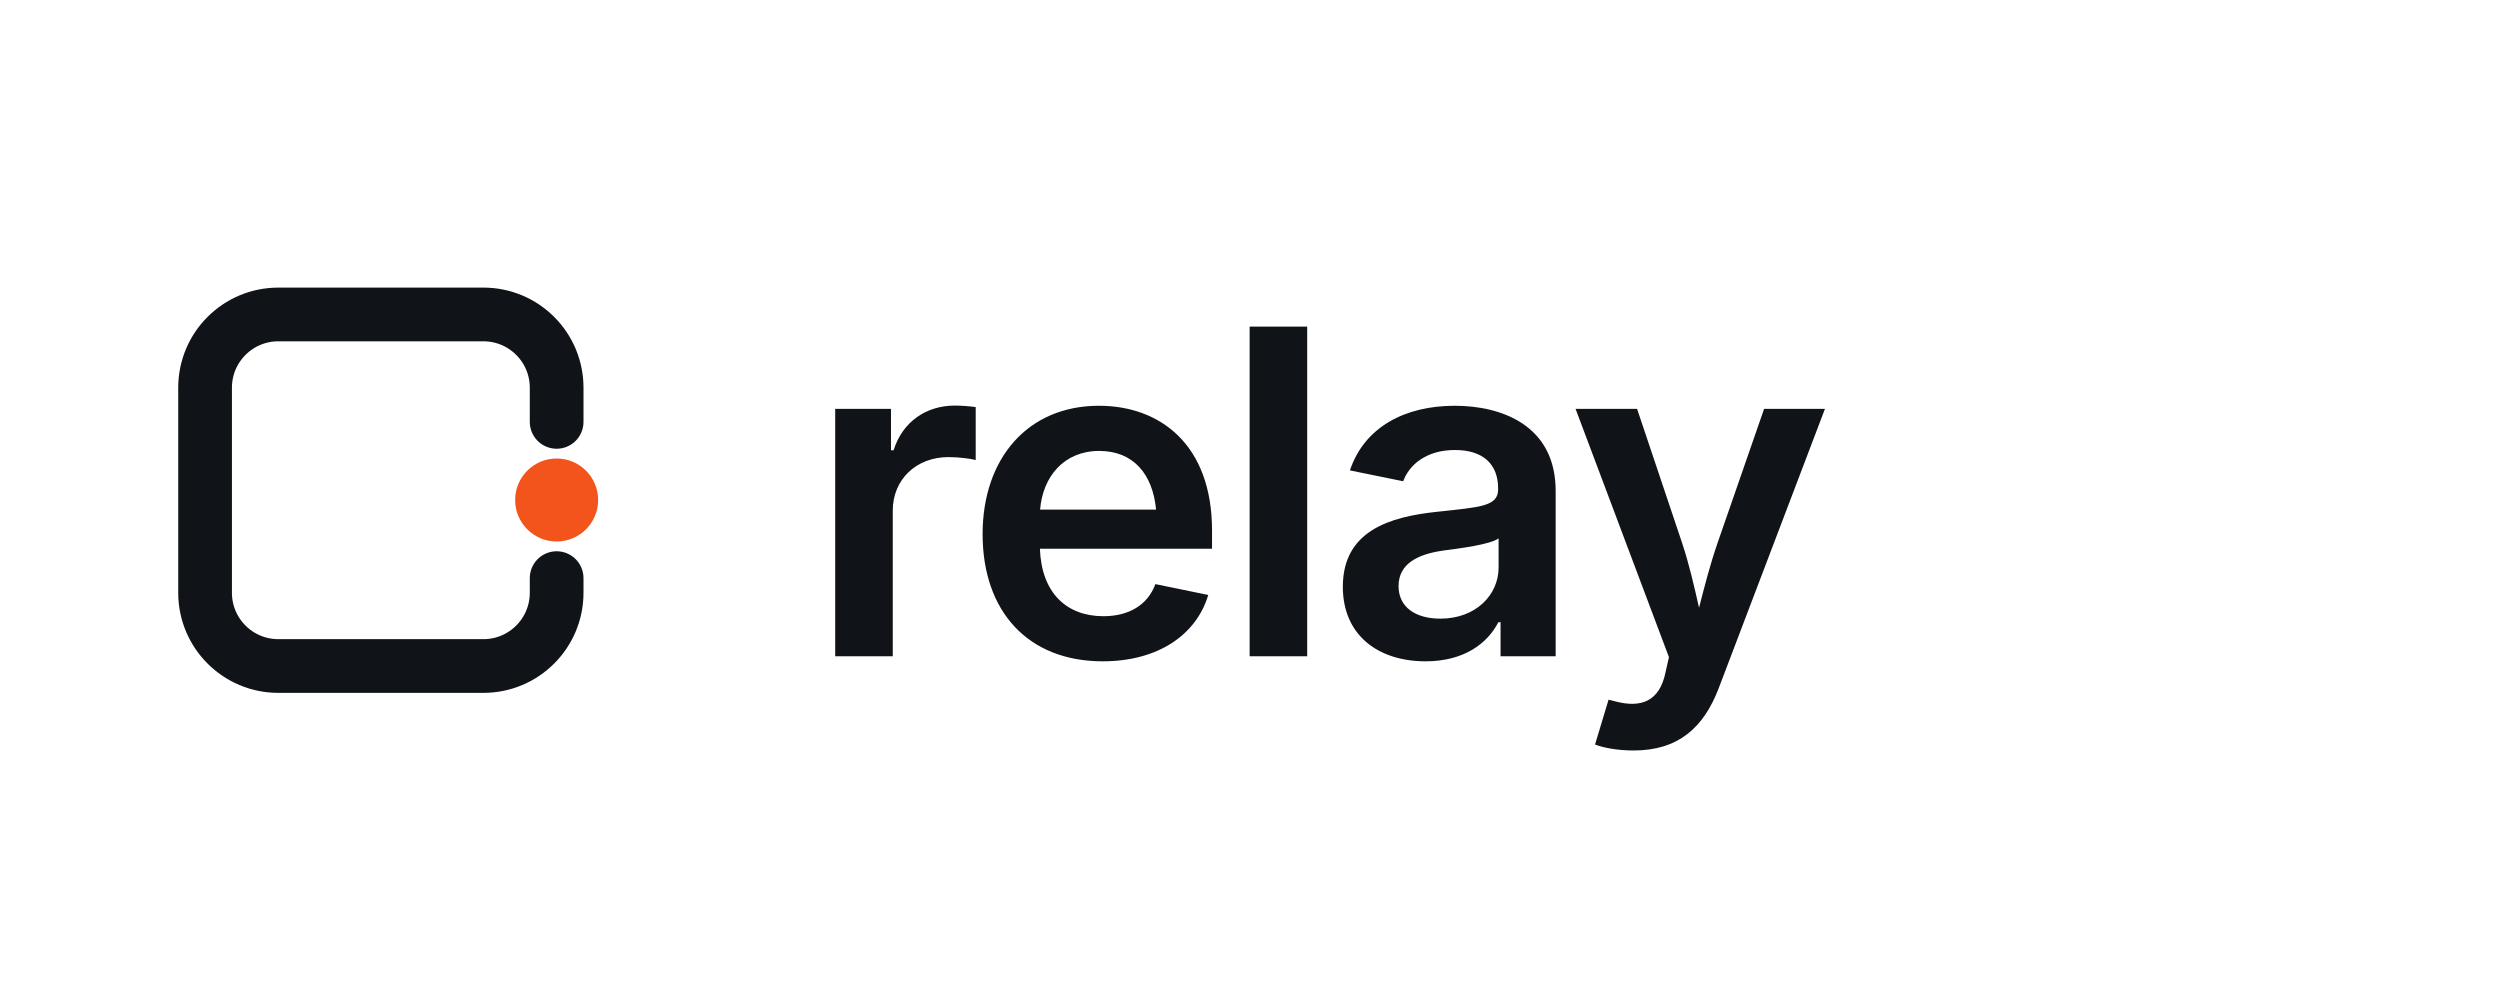
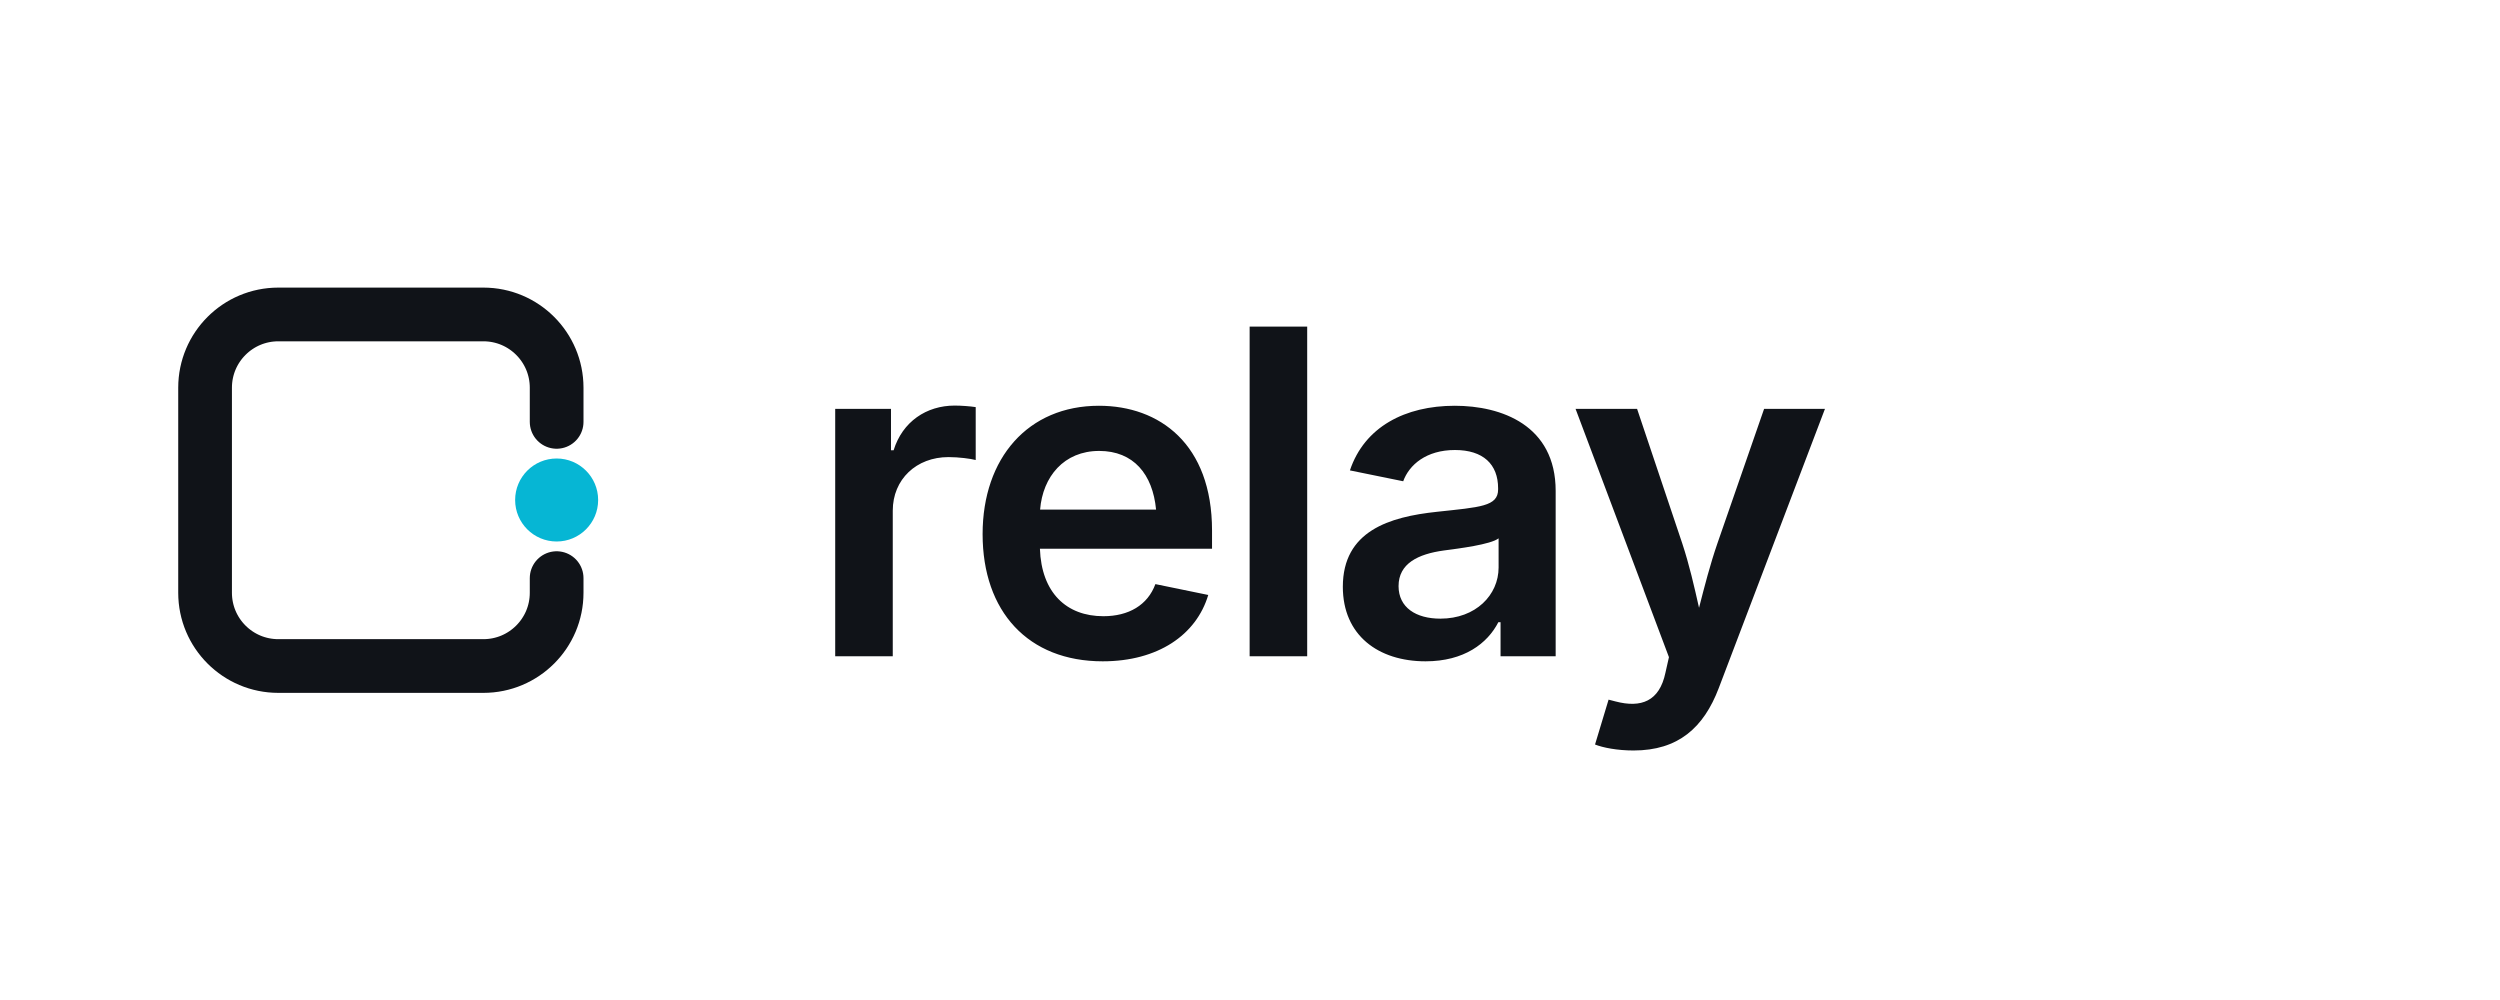
<svg xmlns="http://www.w3.org/2000/svg" viewBox="0 0 640 256">
  <g transform="translate(20 48) scale(0.625)">
    <path d="M196 96 V82 A30 30 0 0 0 166 52 H82 A30 30 0 0 0 52 82 V166 A30 30 0 0 0 82 196 H166 A30 30 0 0 0 196 166 V160" fill="none" stroke="#101318" stroke-width="22" stroke-linecap="round" />
-     <circle cx="196" cy="128" r="17" fill="#F2541B" />
+     <circle cx="196" cy="128" r="17" fill="#06B6D4" />
  </g>
  <text x="206" y="168" font-family="Inter, ui-sans-serif, system-ui, sans-serif" font-size="116" font-weight="600" letter-spacing="-3" fill="#101318">relay</text>
</svg>
